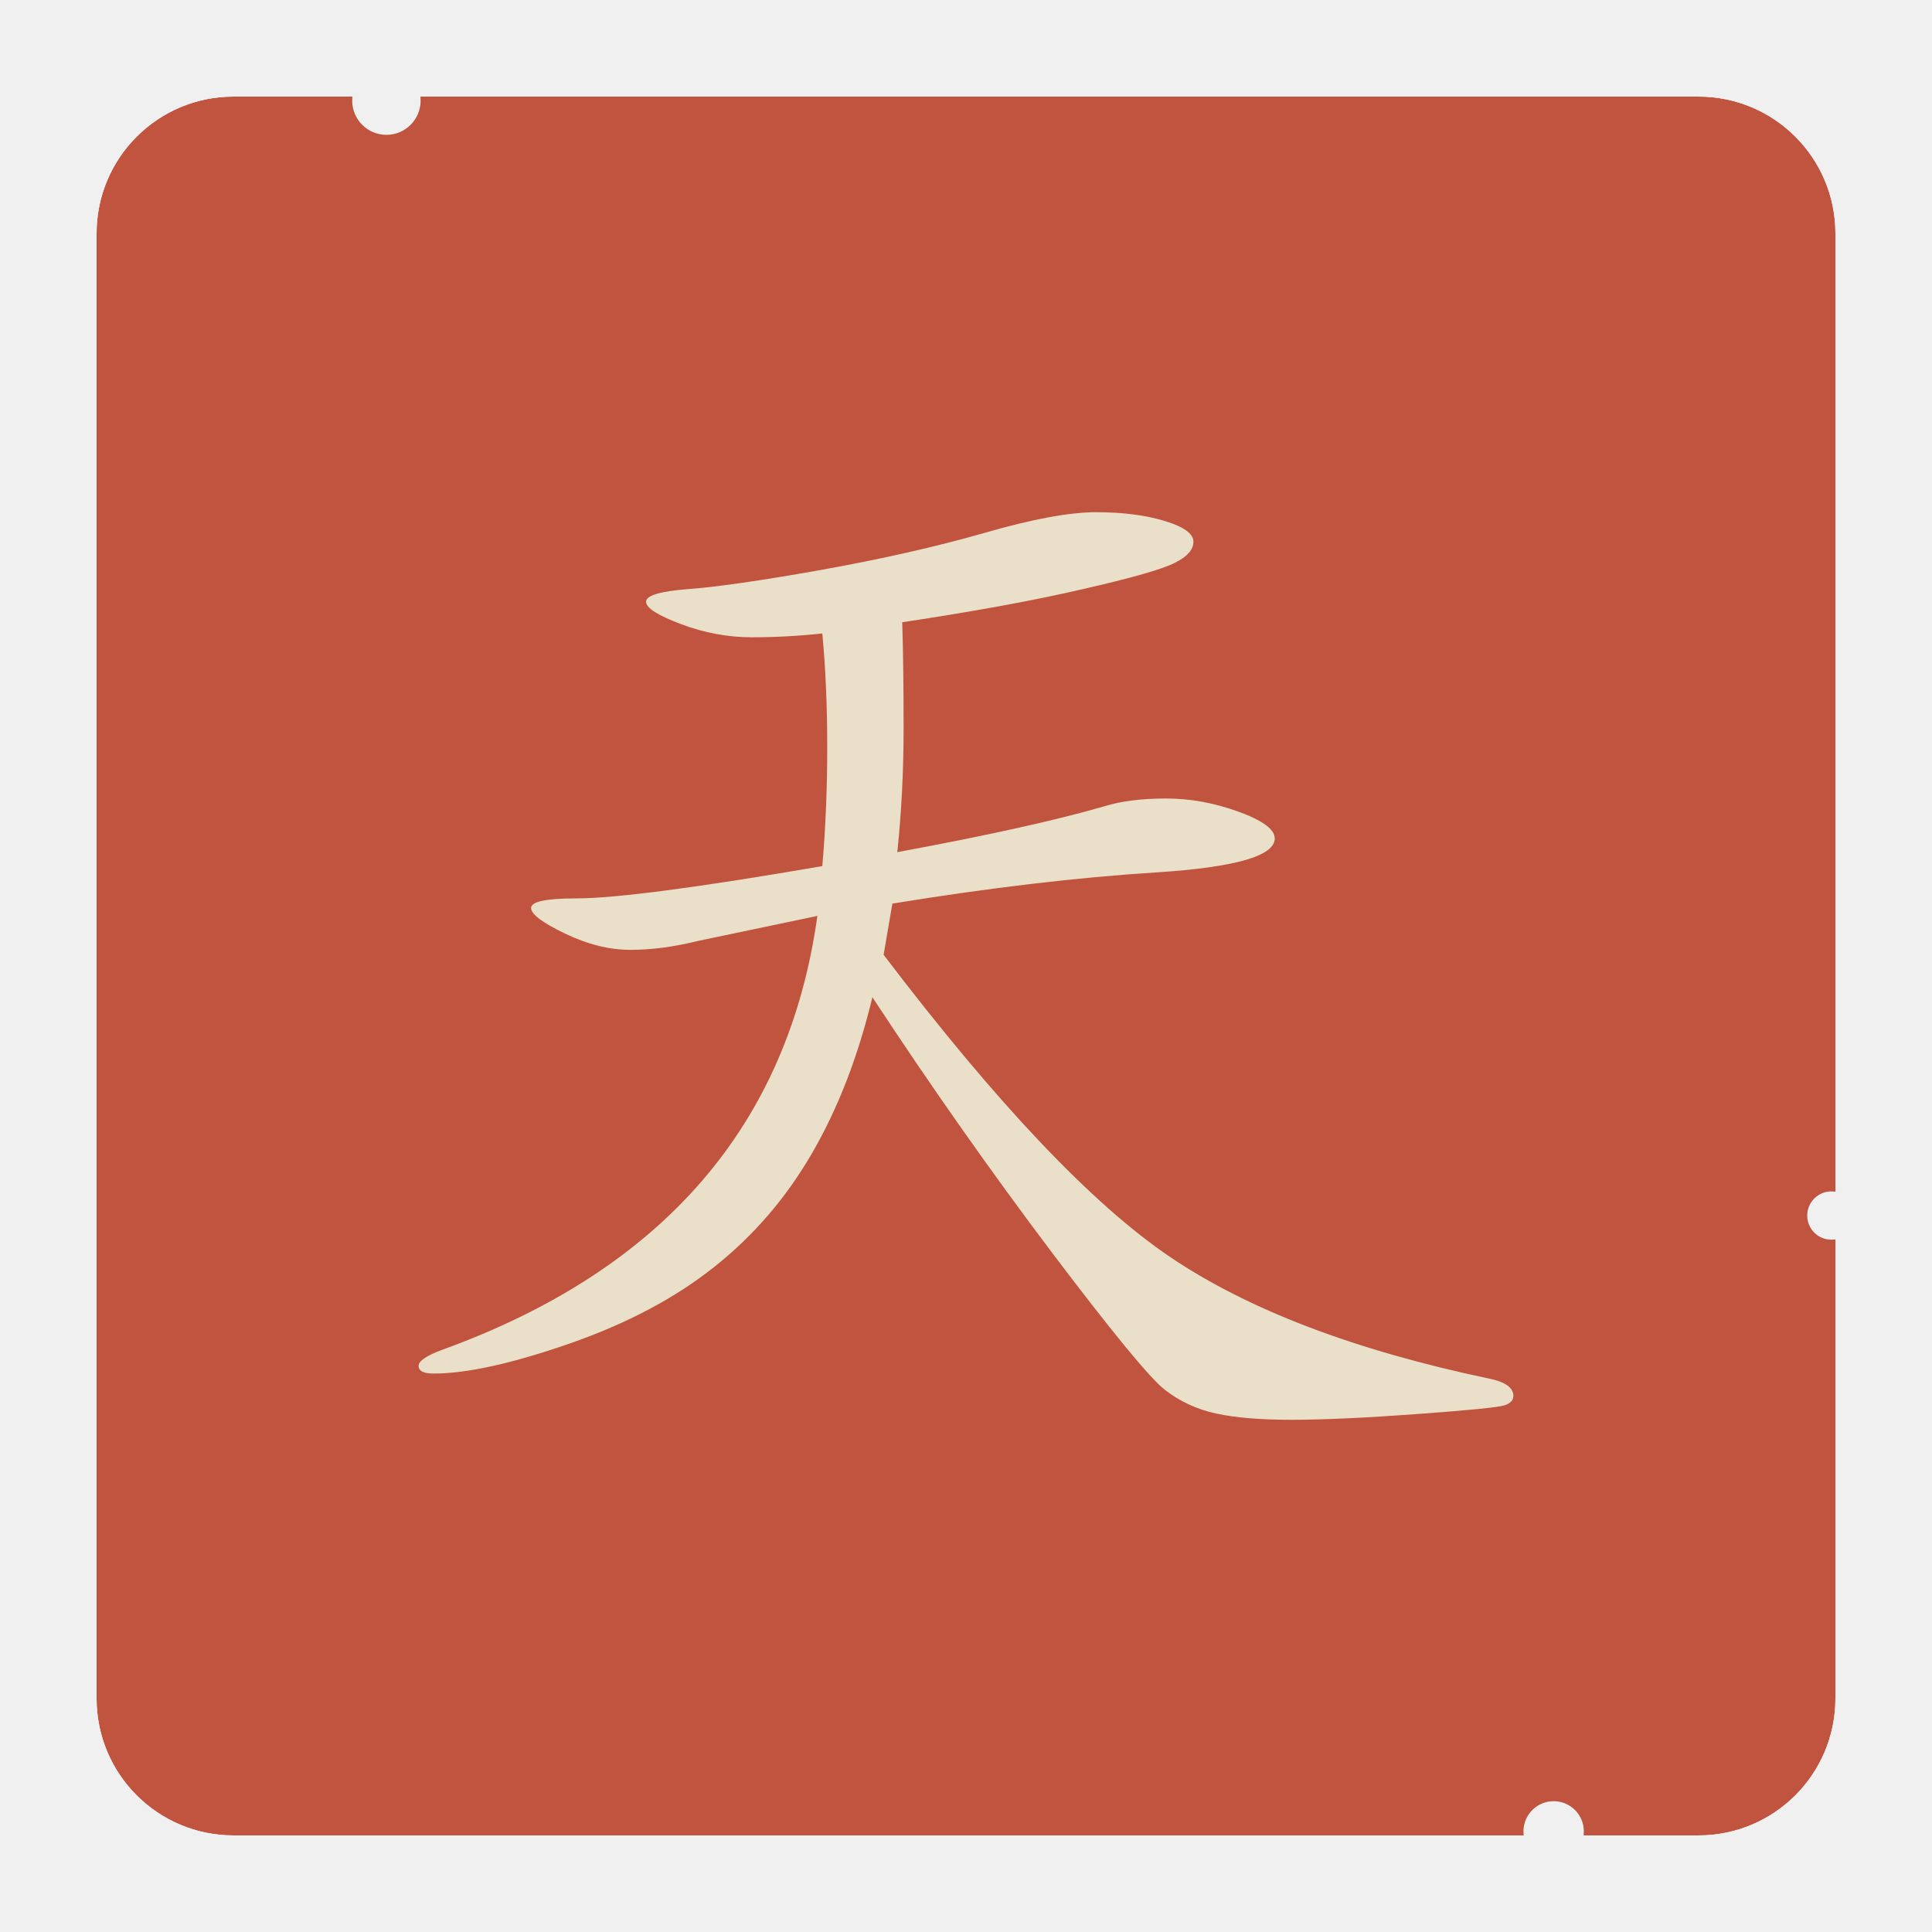
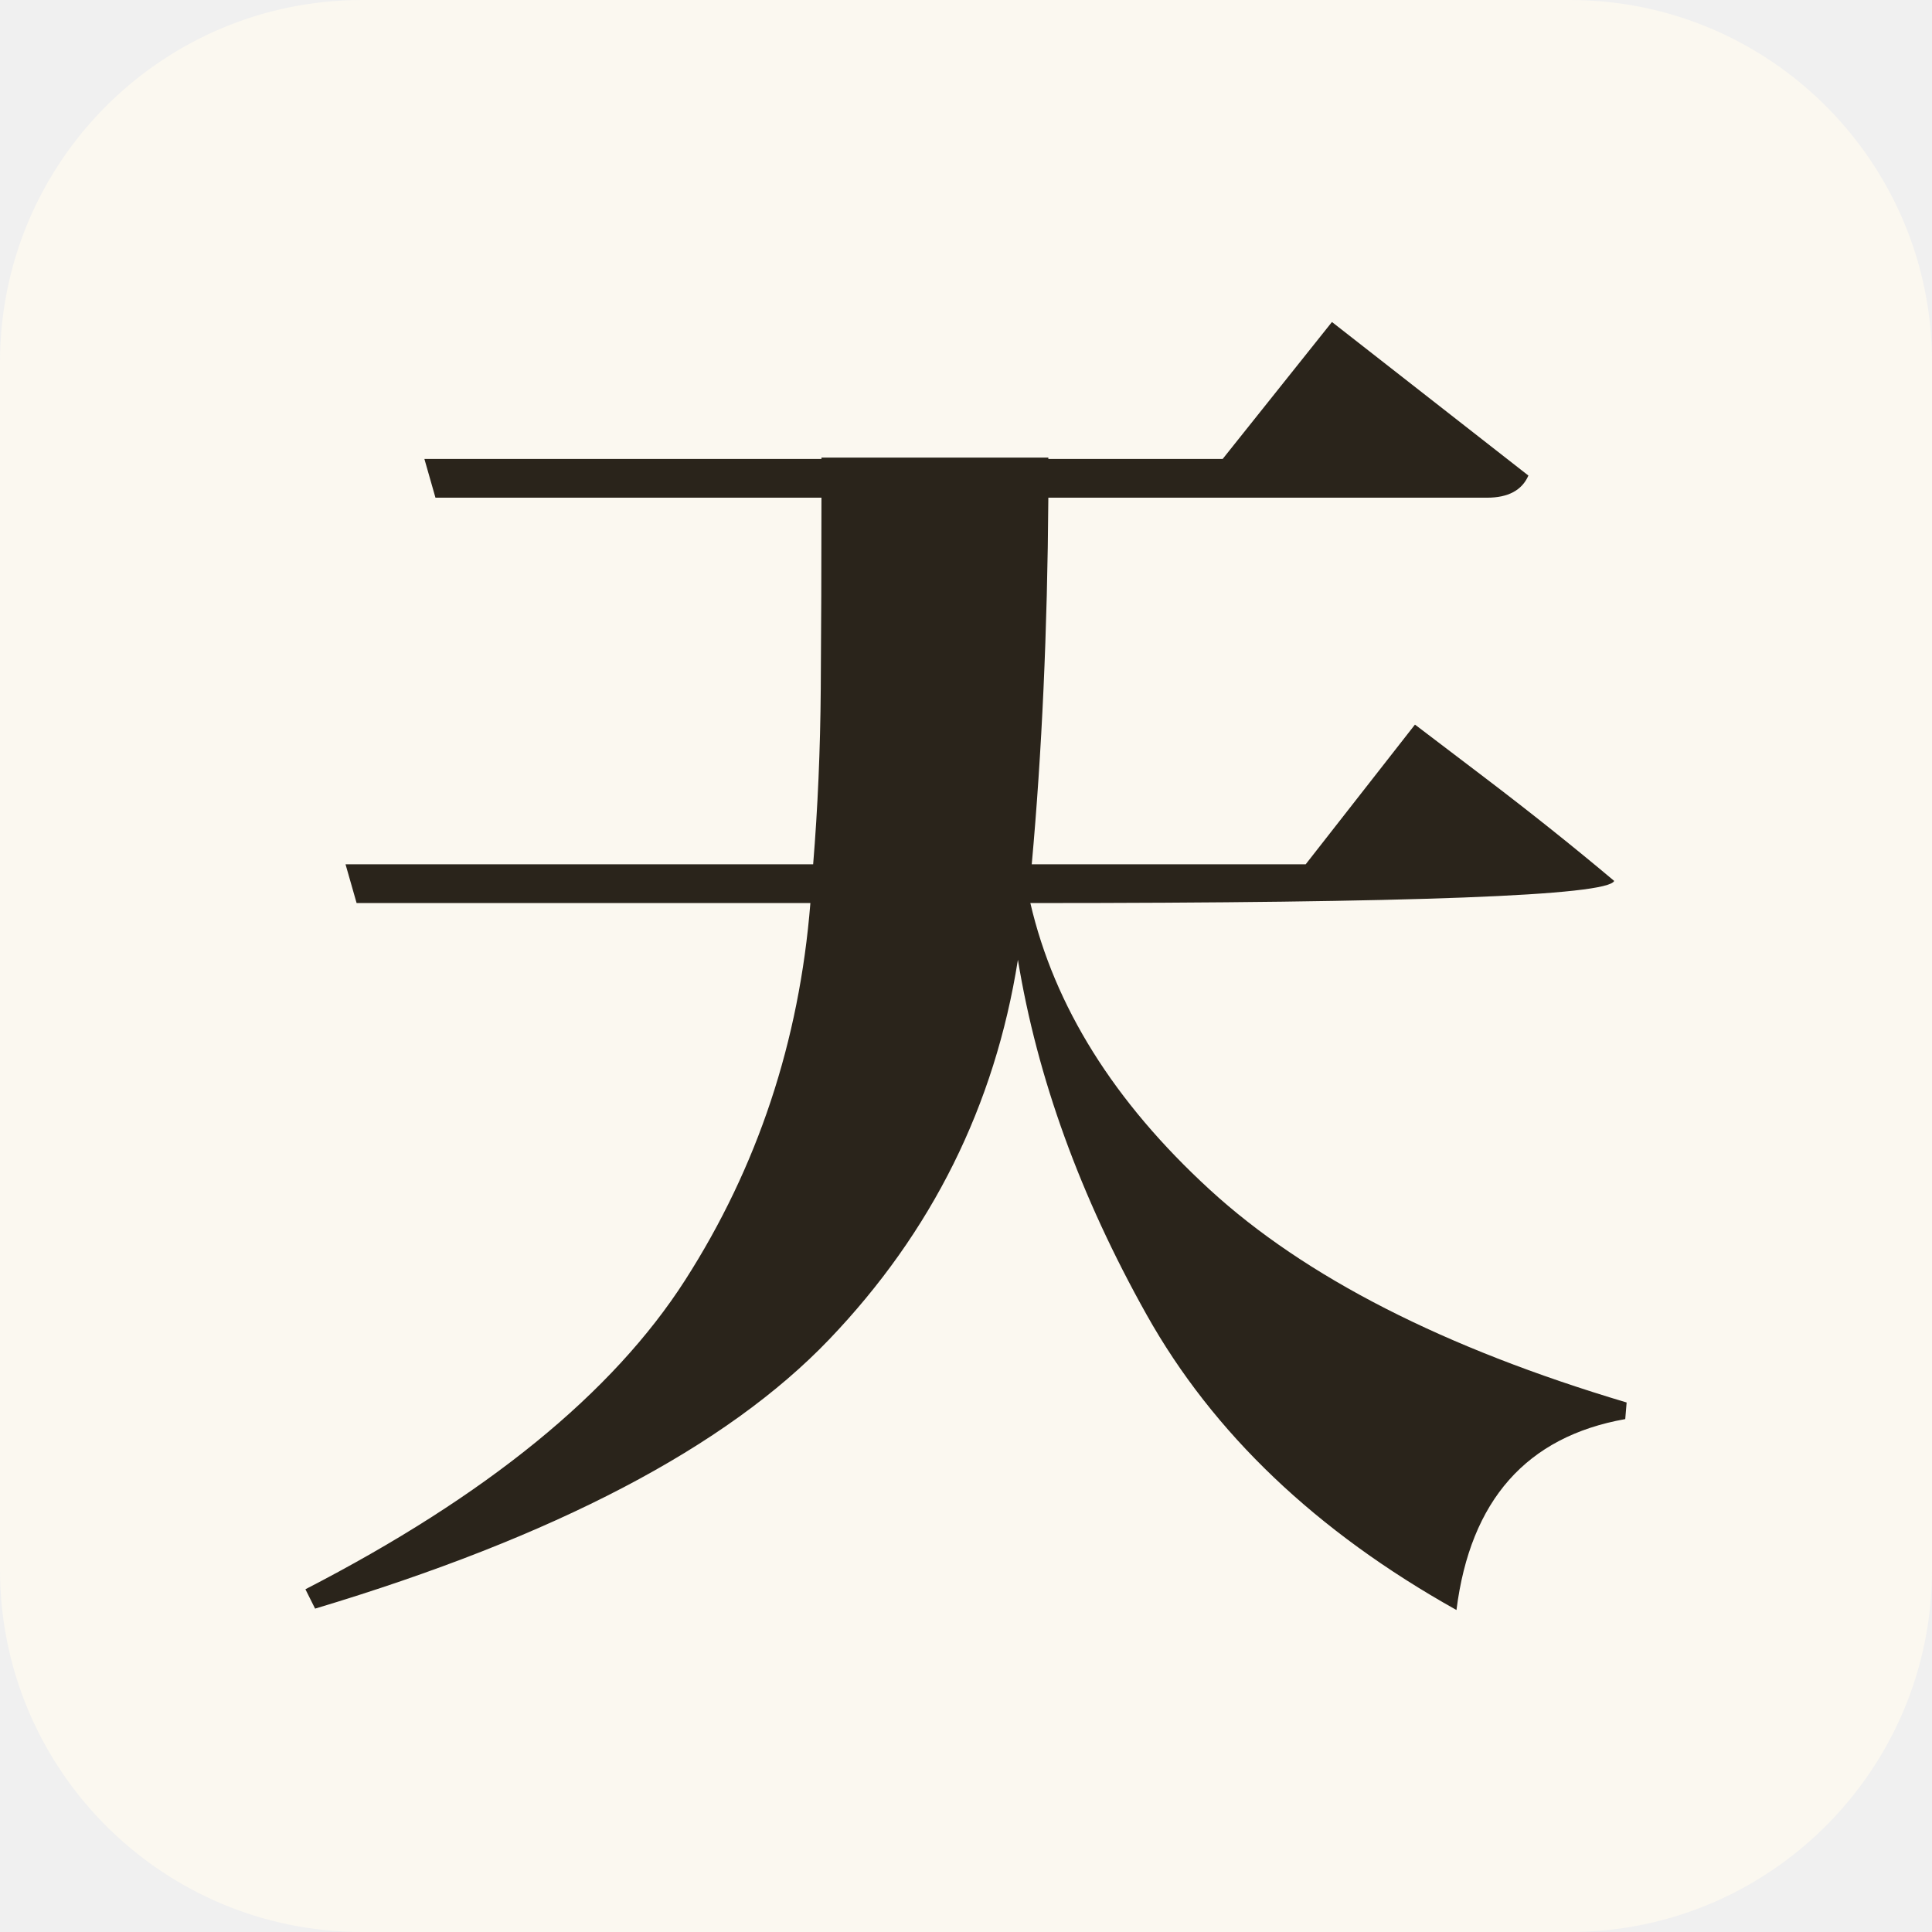
<svg xmlns="http://www.w3.org/2000/svg" viewBox="0 0 48 48">
-   <mask id="s">
-     <rect x="2.4" y="2.4" width="43.2" height="43.2" rx="3.4" fill="#fff" />
-     <circle cx="9.6" cy="2.5" r="0.85" fill="#000" />
-     <circle cx="38.6" cy="45.5" r="0.75" fill="#000" />
-     <circle cx="45.5" cy="30.2" r="0.6" fill="#000" />
-   </mask>
-   <rect x="2.4" y="2.4" width="43.2" height="43.2" rx="3.4" fill="#C0543F" mask="url(#s)" />
-   <g transform="translate(24 24) scale(0.68) translate(-24 -24)" fill="#EADFC8">
-     <path d="M20.99 23.59 Q27.20 31.76 31.47 34.64 Q35.74 37.52 43.09 39.07 Q44.00 39.25 44.00 39.71 Q44.00 39.94 43.68 40.05 Q43.36 40.16 40.48 40.37 Q37.61 40.58 35.89 40.58 Q34.18 40.58 33.13 40.35 Q32.08 40.12 31.26 39.48 Q30.44 38.84 27.08 34.39 Q23.73 29.94 20.58 25.14 Q19.80 28.38 18.38 30.83 Q16.97 33.27 14.82 34.98 Q12.68 36.69 9.53 37.79 Q6.37 38.89 4.55 38.89 Q4.00 38.89 4.00 38.61 Q4.00 38.34 4.87 38.02 Q16.97 33.63 18.57 22.17 L14.18 23.09 Q12.90 23.41 11.74 23.41 Q10.58 23.41 9.34 22.81 Q8.11 22.22 8.11 21.88 Q8.11 21.53 9.75 21.53 Q11.90 21.53 18.75 20.35 Q18.93 18.25 18.93 16.01 Q18.93 13.77 18.75 11.85 Q17.47 11.99 16.17 11.99 Q14.87 11.99 13.59 11.51 Q12.31 11.03 12.31 10.69 Q12.31 10.35 13.84 10.23 Q15.37 10.12 18.70 9.53 Q22.04 8.93 24.66 8.18 Q27.29 7.42 28.75 7.42 Q30.21 7.42 31.26 7.74 Q32.31 8.06 32.31 8.50 Q32.31 8.93 31.63 9.27 Q30.94 9.62 28.27 10.23 Q25.60 10.85 21.67 11.44 Q21.72 13.00 21.72 15.32 Q21.72 17.65 21.49 19.84 Q26.42 18.93 29.07 18.16 Q29.98 17.88 31.31 17.88 Q32.63 17.88 33.95 18.36 Q35.28 18.84 35.28 19.34 Q35.28 20.30 30.96 20.58 Q26.65 20.85 21.31 21.72 Z" />
+   <rect width="48" height="48" rx="9" fill="#FBF8F0" />
+   <g transform="translate(7.588 8.000) scale(0.034372)" fill="#2A241B">
+     <path d="M916.0 420.0 L524.0 420.0 Q550.0 532.0 653.5 627.0 Q757.0 722.0 955.0 781.0 L954.0 793.0 Q847.0 812.0 832.0 931.0 Q680.0 846.0 608.0 717.5 Q536.0 589.0 515.0 461.0 Q490.0 619.0 378.5 735.5 Q267.0 852.0 7.0 930.0 L0.0 916.0 Q196.0 815.0 274.5 692.5 Q353.0 570.0 365.0 420.0 L37.0 420.0 L29.0 392.0 L367.0 392.0 Q372.0 331.0 372.5 265.0 Q373.0 199.0 373.0 127.0 L94.0 127.0 L86.0 99.0 L373.0 99.0 L373.0 98.0 L537.0 98.0 L537.0 99.0 L663.0 99.0 L742.0 0.0 Q742.0 0.0 884.0 111.0 Q877.0 127.0 854.0 127.0 L537.0 127.0 Q536.0 271.0 525.0 392.0 L723.0 392.0 L802.0 291.0 Q802.0 291.0 852.0 329.0 Q902.0 367.0 946.0 404.0 Q939.0 420.0 524.0 420.0 Z" />
  </g>
</svg>
